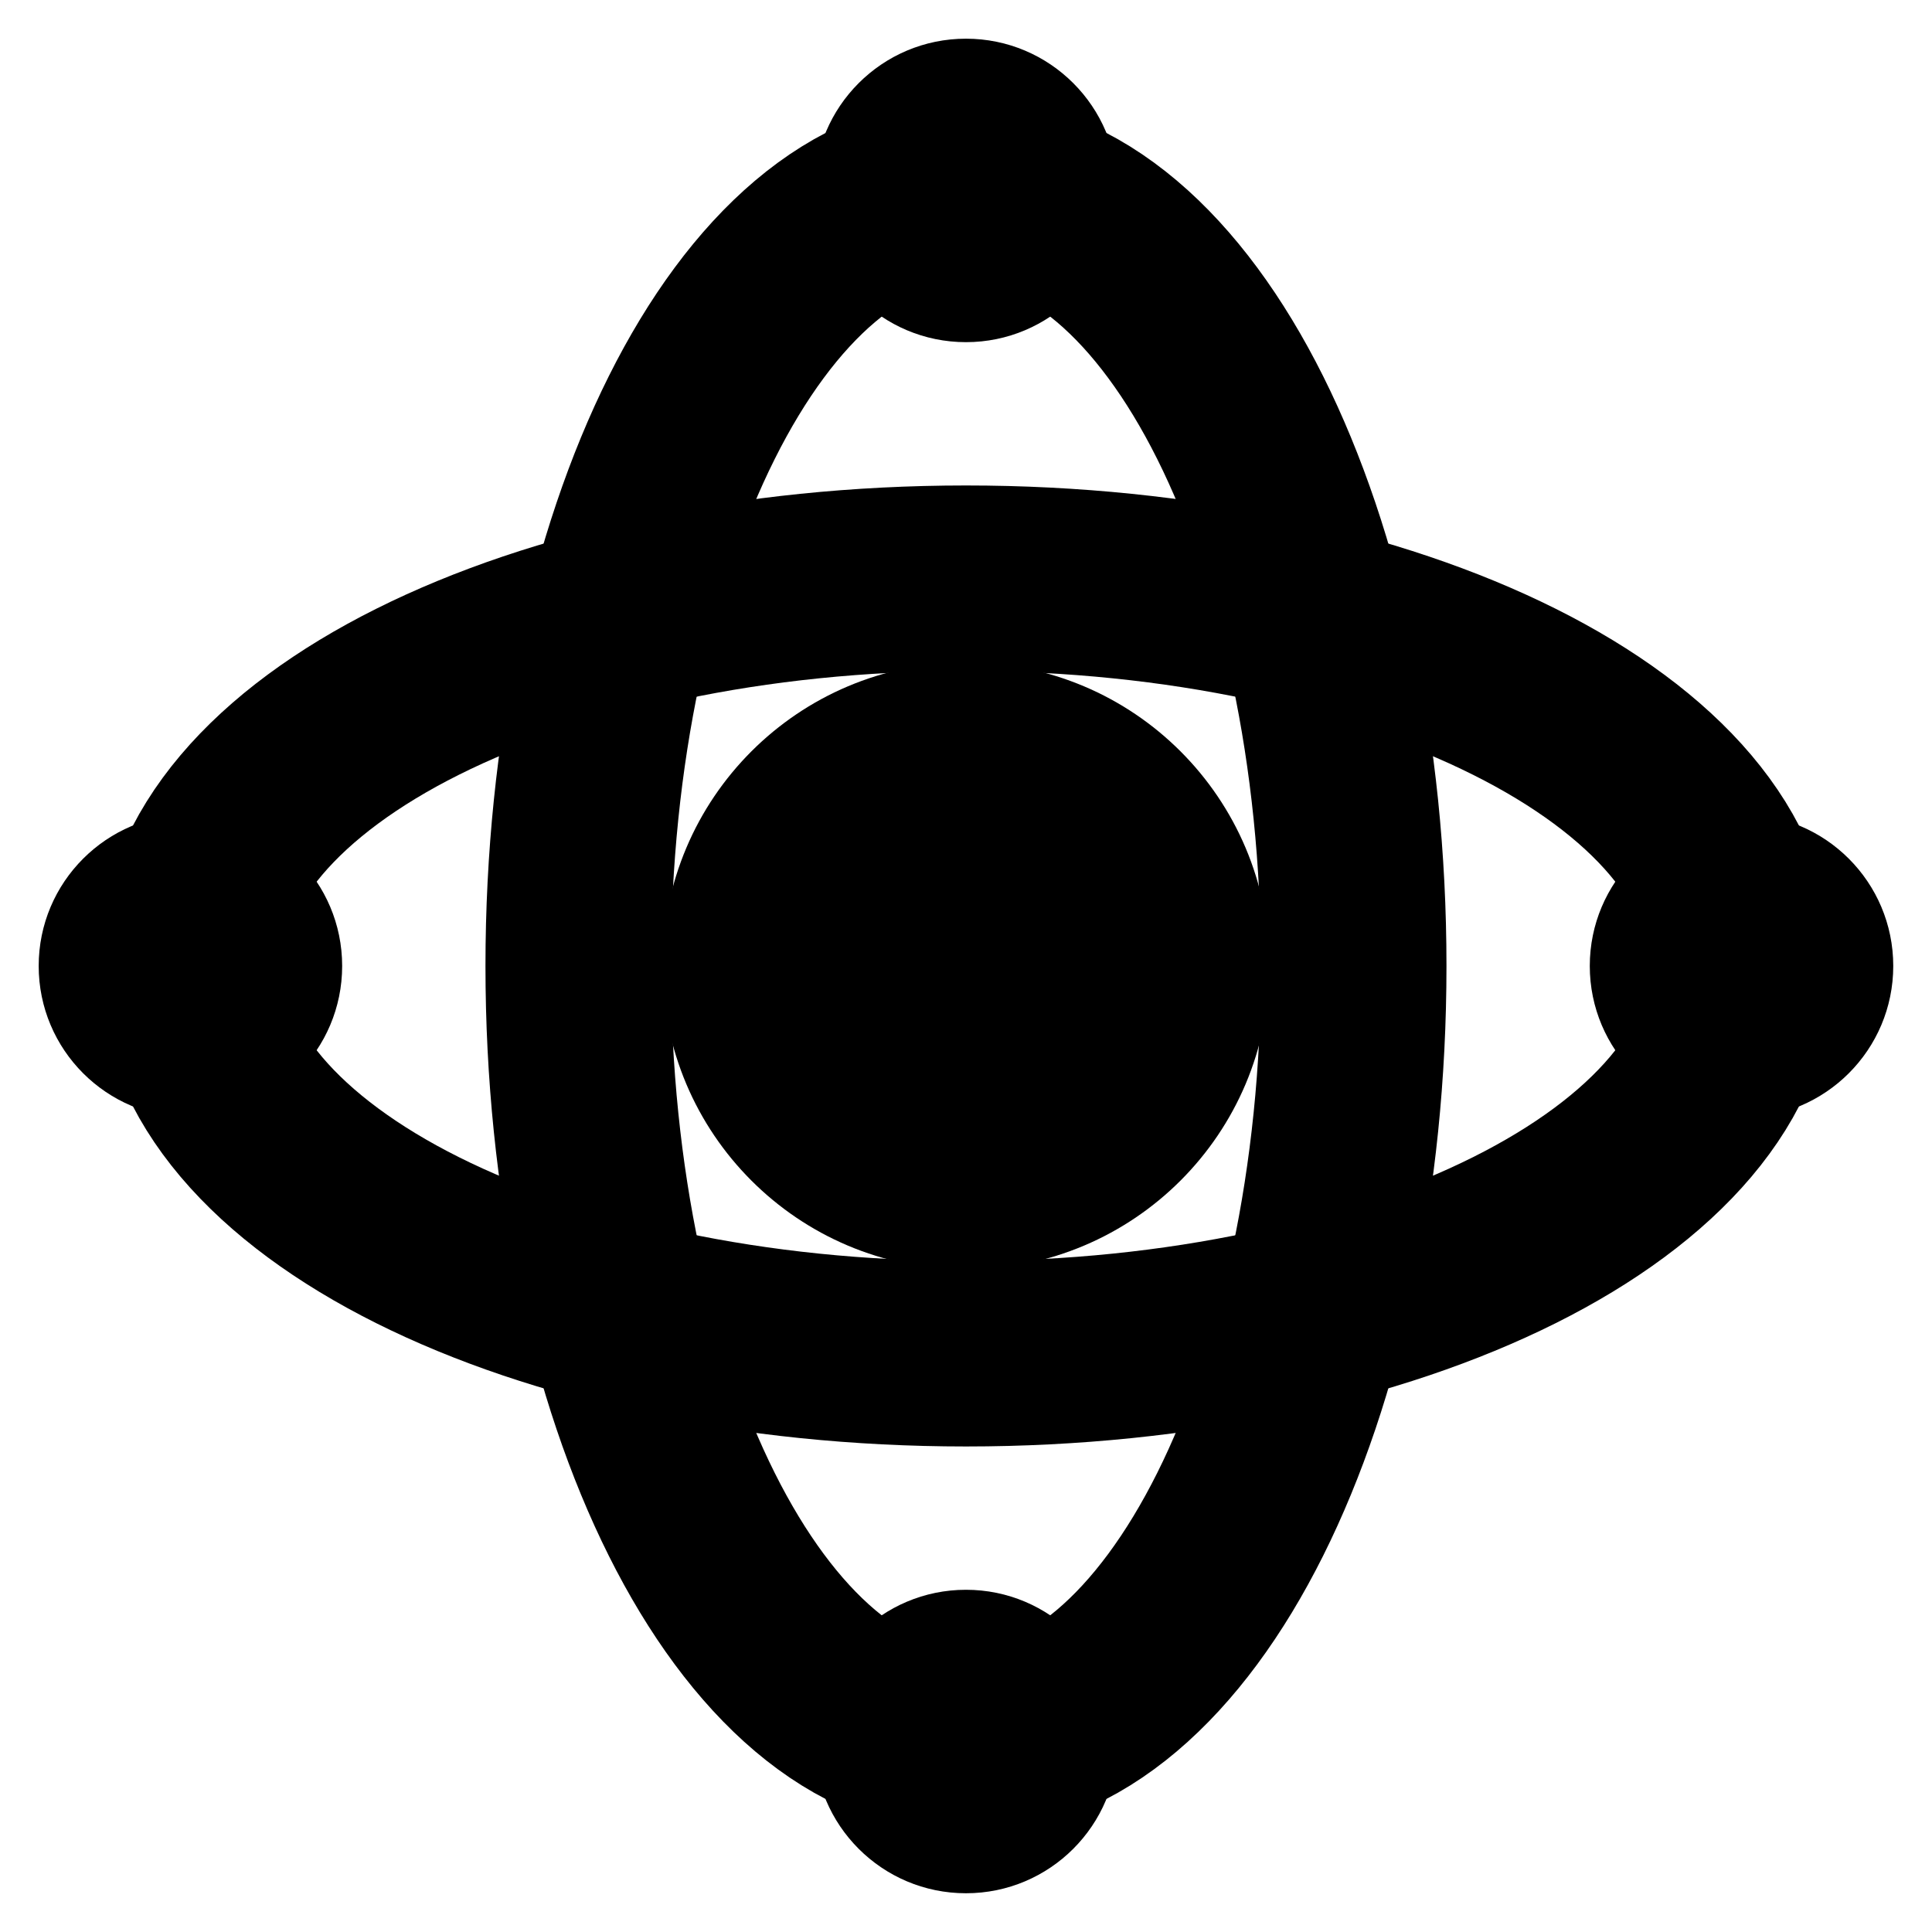
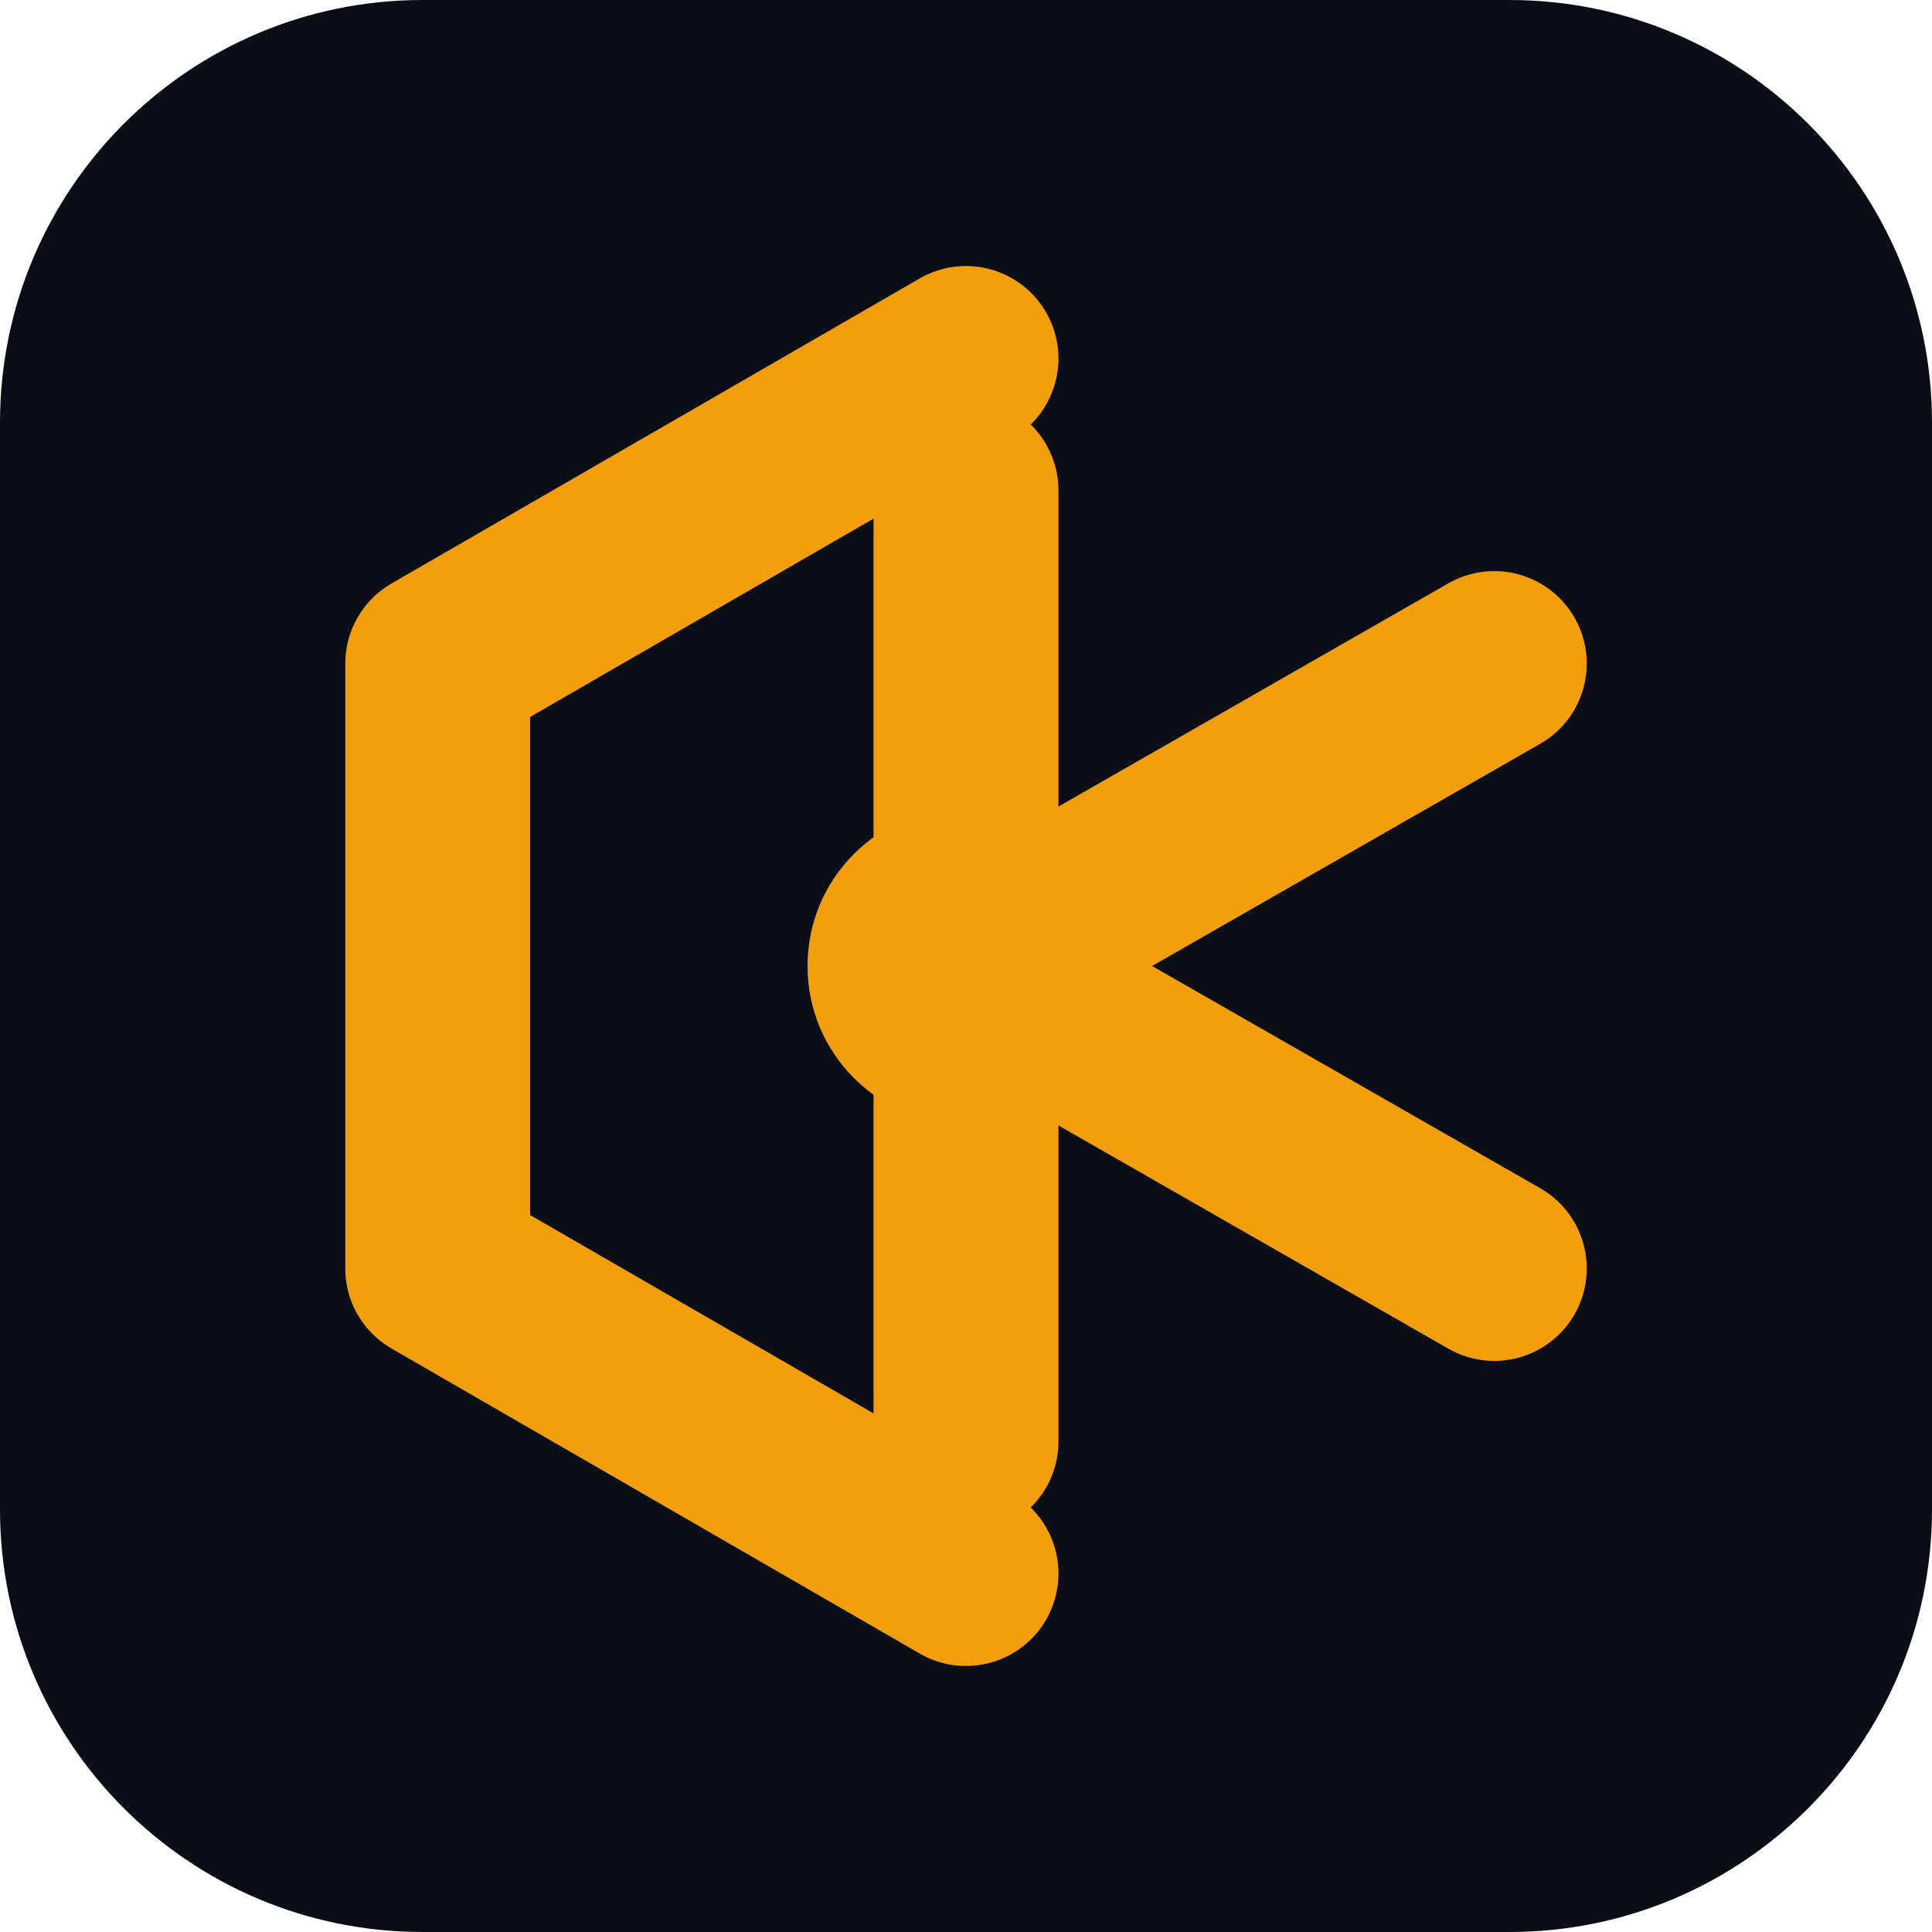
<svg xmlns="http://www.w3.org/2000/svg" viewBox="0 0 256 256" width="256" height="256">
-   <g transform="translate(-14.98 -14.98) scale(1.117)" fill="none">
-     <circle cx="128" cy="128" r="36" fill="#000000" />
-     <ellipse cx="128" cy="128" rx="92" ry="46" stroke="#000000" stroke-width="22" />
-     <ellipse cx="128" cy="128" rx="92" ry="46" transform="rotate(90 128 128)" stroke="#000000" stroke-width="22" />
-     <circle cx="220" cy="128" r="18" fill="#000000" />
-     <circle cx="36" cy="128" r="18" fill="#000000" />
-     <circle cx="128" cy="36" r="18" fill="#000000" />
-     <circle cx="128" cy="220" r="18" fill="#000000" />
+   <rect width="256" height="256" rx="56" fill="#090d14" />
+   <g transform="translate(16 16) scale(0.875)" fill="none">
+     <path d="M 128 36 L 48 82.2 L 48 173.8 L 128 220" stroke="#f59e0b" stroke-width="28" stroke-linecap="round" stroke-linejoin="round" />
+     <line x1="128" y1="56" x2="128" y2="200" stroke="#f59e0b" stroke-width="28" stroke-linecap="round" />
+     <line x1="128" y1="128" x2="208" y2="82.2" stroke="#f59e0b" stroke-width="28" stroke-linecap="round" />
+     <line x1="128" y1="128" x2="208" y2="173.8" stroke="#f59e0b" stroke-width="28" stroke-linecap="round" />
+     <circle cx="128" cy="128" r="24" fill="#f59e0b" />
  </g>
</svg>
